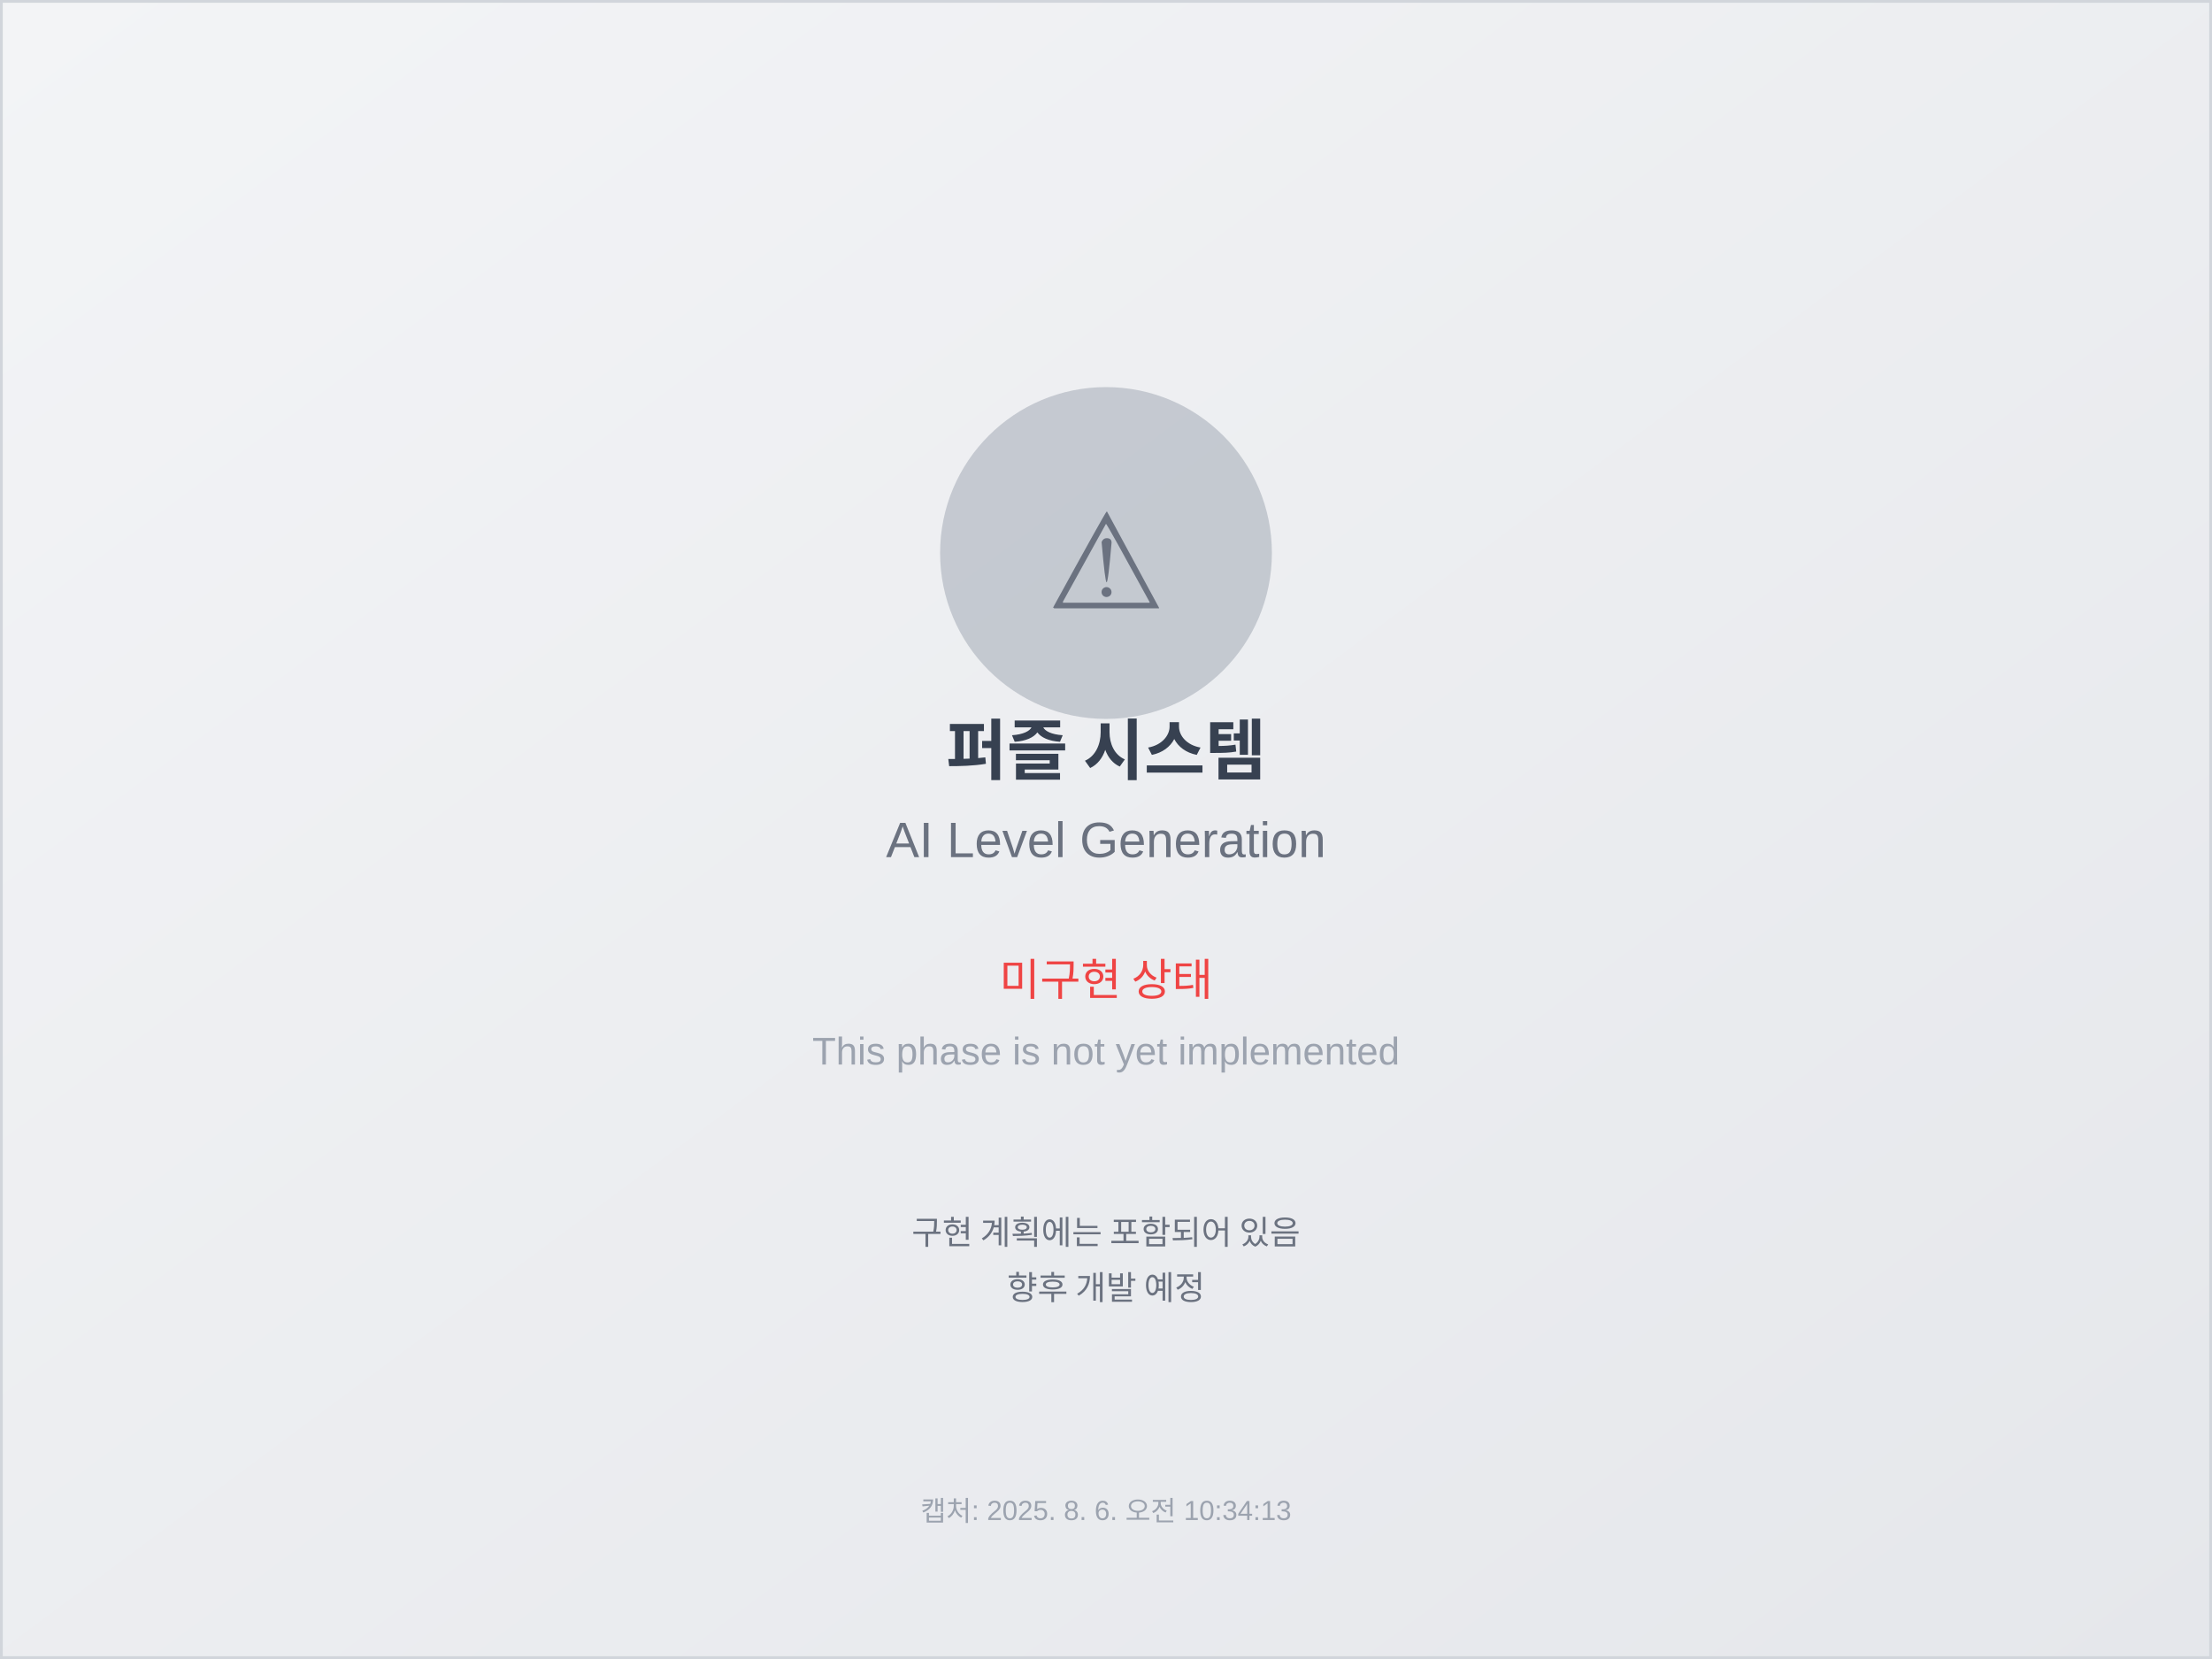
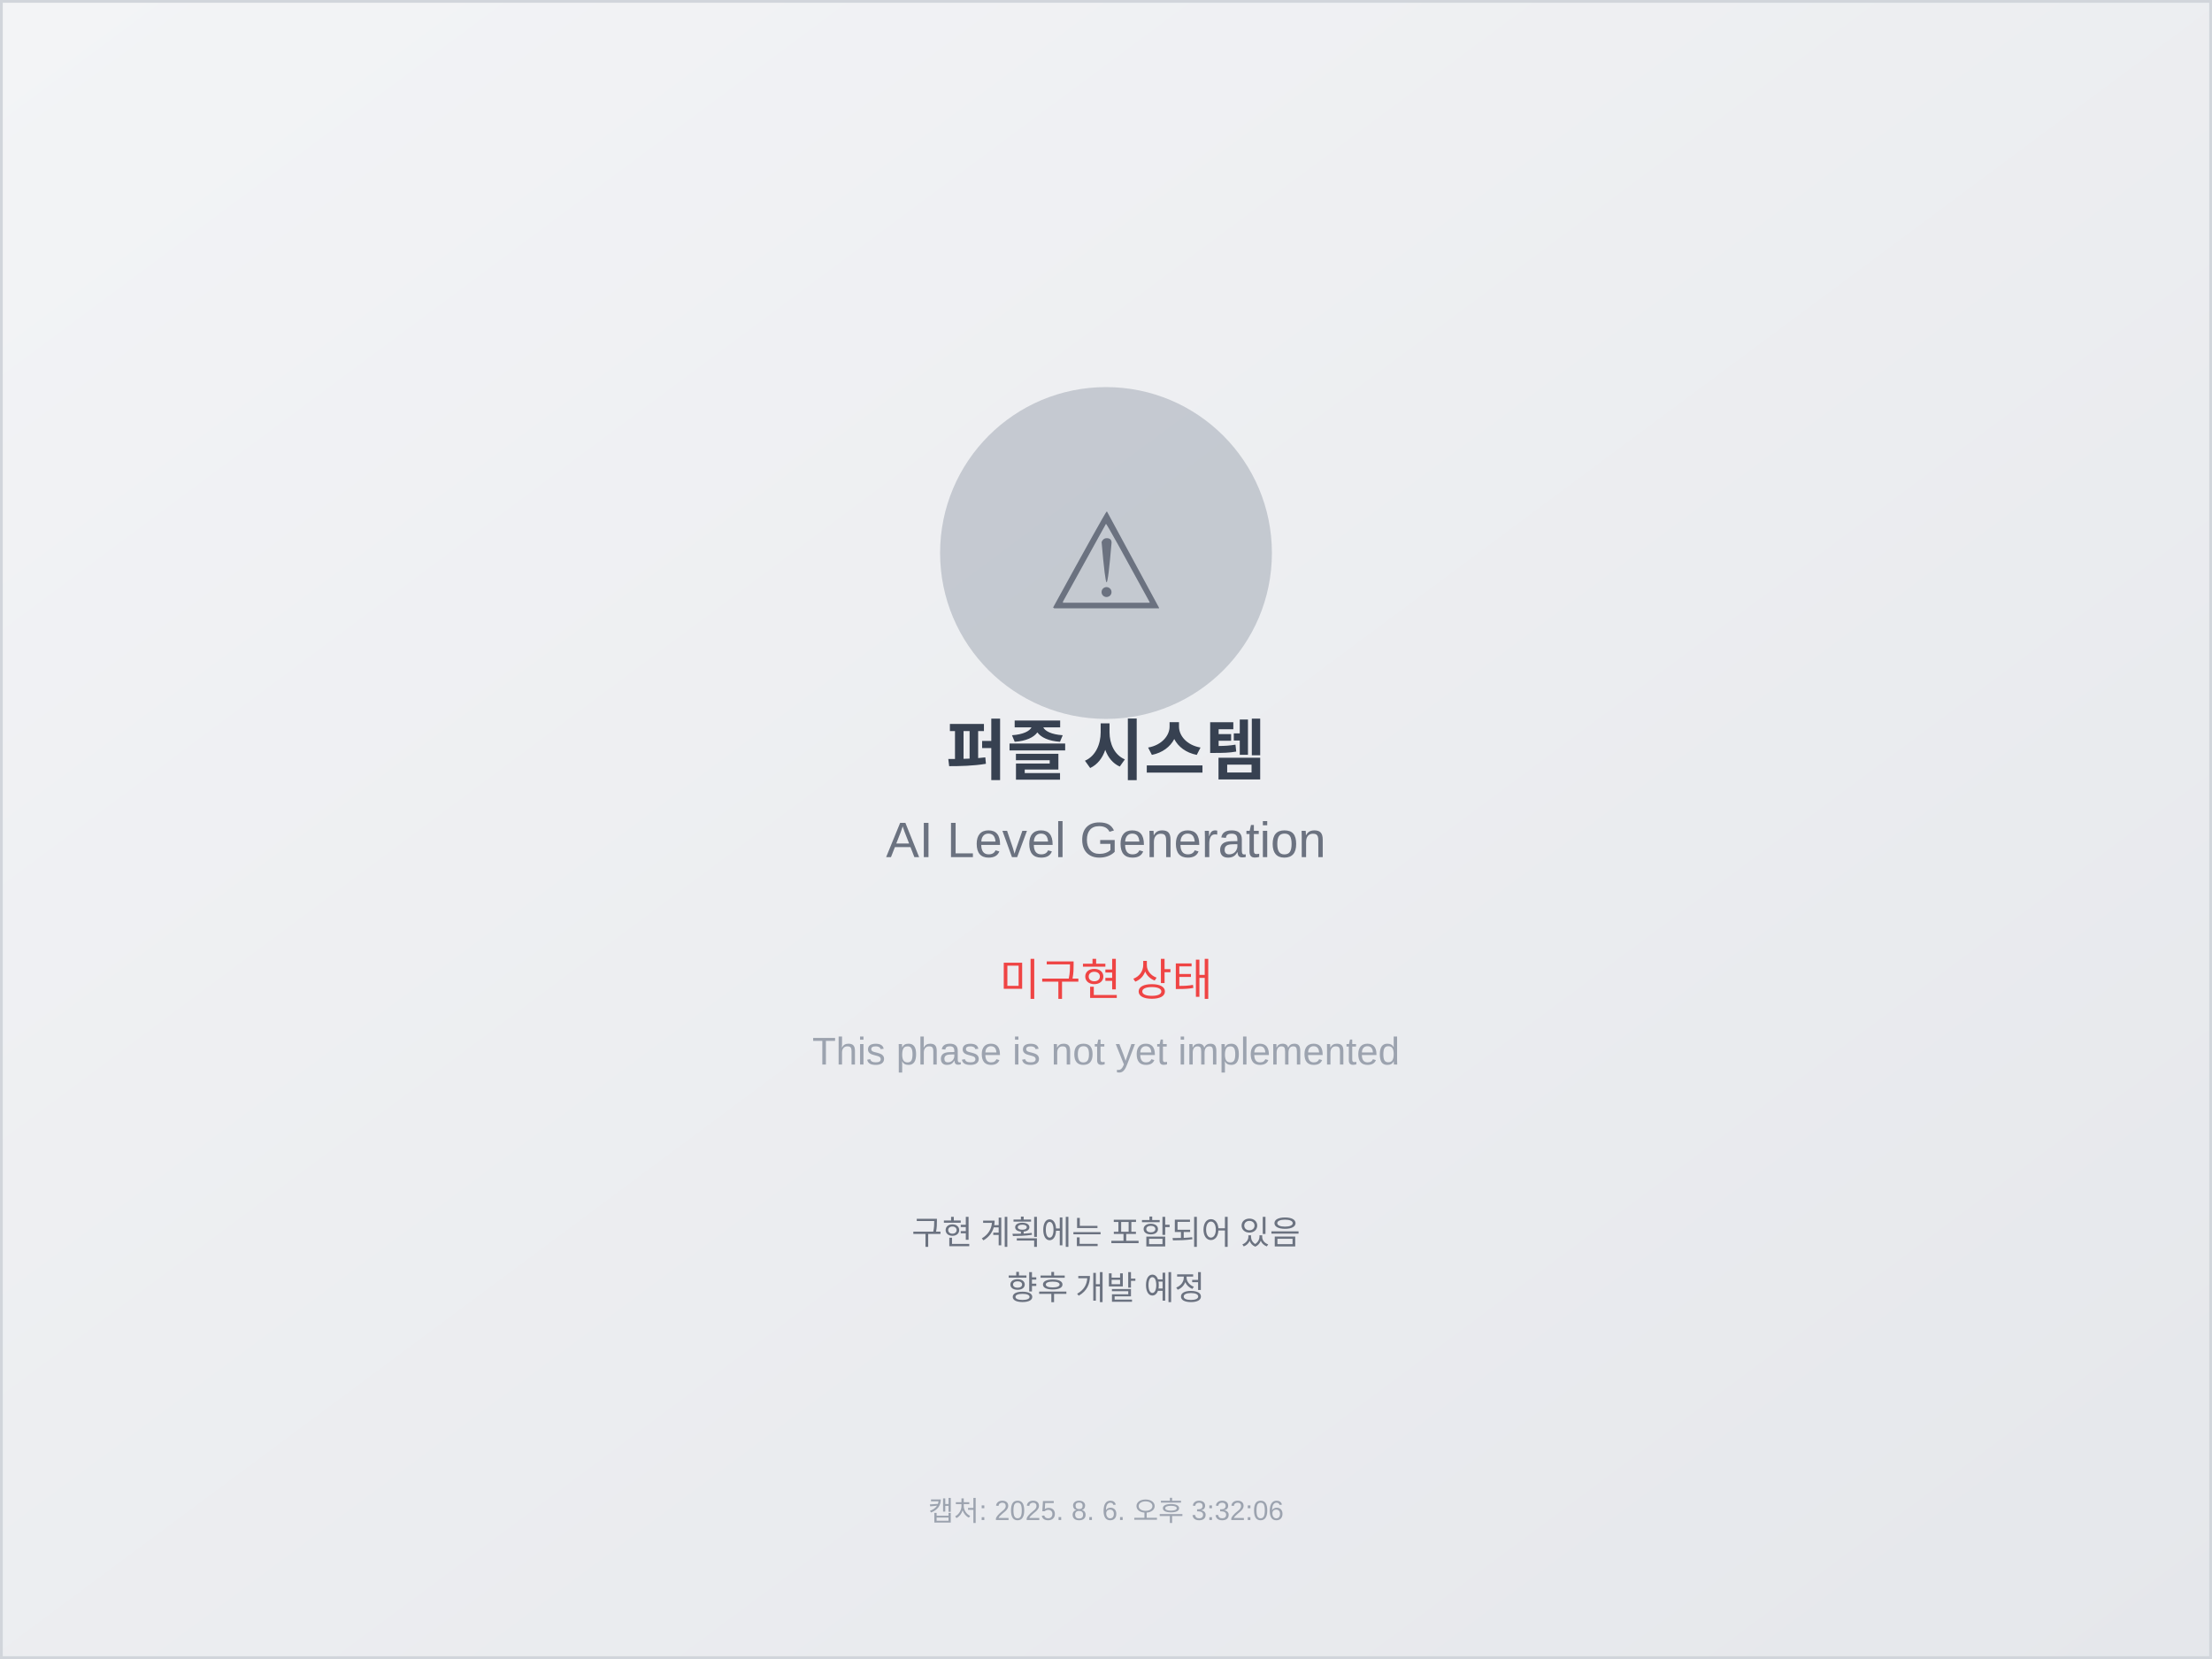
<svg xmlns="http://www.w3.org/2000/svg" width="800" height="600">
  <defs>
    <linearGradient id="grad1" x1="0%" y1="0%" x2="100%" y2="100%">
      <stop offset="0%" style="stop-color:#f3f4f6;stop-opacity:1" />
      <stop offset="100%" style="stop-color:#e5e7eb;stop-opacity:1" />
    </linearGradient>
  </defs>
  <rect width="800" height="600" fill="url(#grad1)" stroke="#d1d5db" stroke-width="2" />
  <circle cx="400" cy="200" r="60" fill="#9ca3af" opacity="0.5" />
  <text x="400" y="220" text-anchor="middle" font-family="Arial, sans-serif" font-size="48" fill="#6b7280">⚠️</text>
  <text x="400" y="280" text-anchor="middle" font-family="Arial, sans-serif" font-size="24" font-weight="bold" fill="#374151">퍼즐 시스템</text>
  <text x="400" y="310" text-anchor="middle" font-family="Arial, sans-serif" font-size="18" fill="#6b7280">AI Level Generation</text>
  <text x="400" y="360" text-anchor="middle" font-family="Arial, sans-serif" font-size="16" fill="#ef4444">미구현 상태</text>
  <text x="400" y="385" text-anchor="middle" font-family="Arial, sans-serif" font-size="14" fill="#9ca3af">This phase is not yet implemented</text>
  <text x="400" y="450" text-anchor="middle" font-family="Arial, sans-serif" font-size="12" fill="#6b7280">구현 계획에는 포함되어 있음</text>
  <text x="400" y="470" text-anchor="middle" font-family="Arial, sans-serif" font-size="12" fill="#6b7280">향후 개발 예정</text>
-   <text x="400" y="550" text-anchor="middle" font-family="Arial, sans-serif" font-size="10" fill="#9ca3af">캡처: 2025. 8. 6. 오전 10:34:13</text>
+   <text x="400" y="550" text-anchor="middle" font-family="Arial, sans-serif" font-size="10" fill="#9ca3af">캡처: 2025. 8. 6. 오후 3:32:06</text>
</svg>
